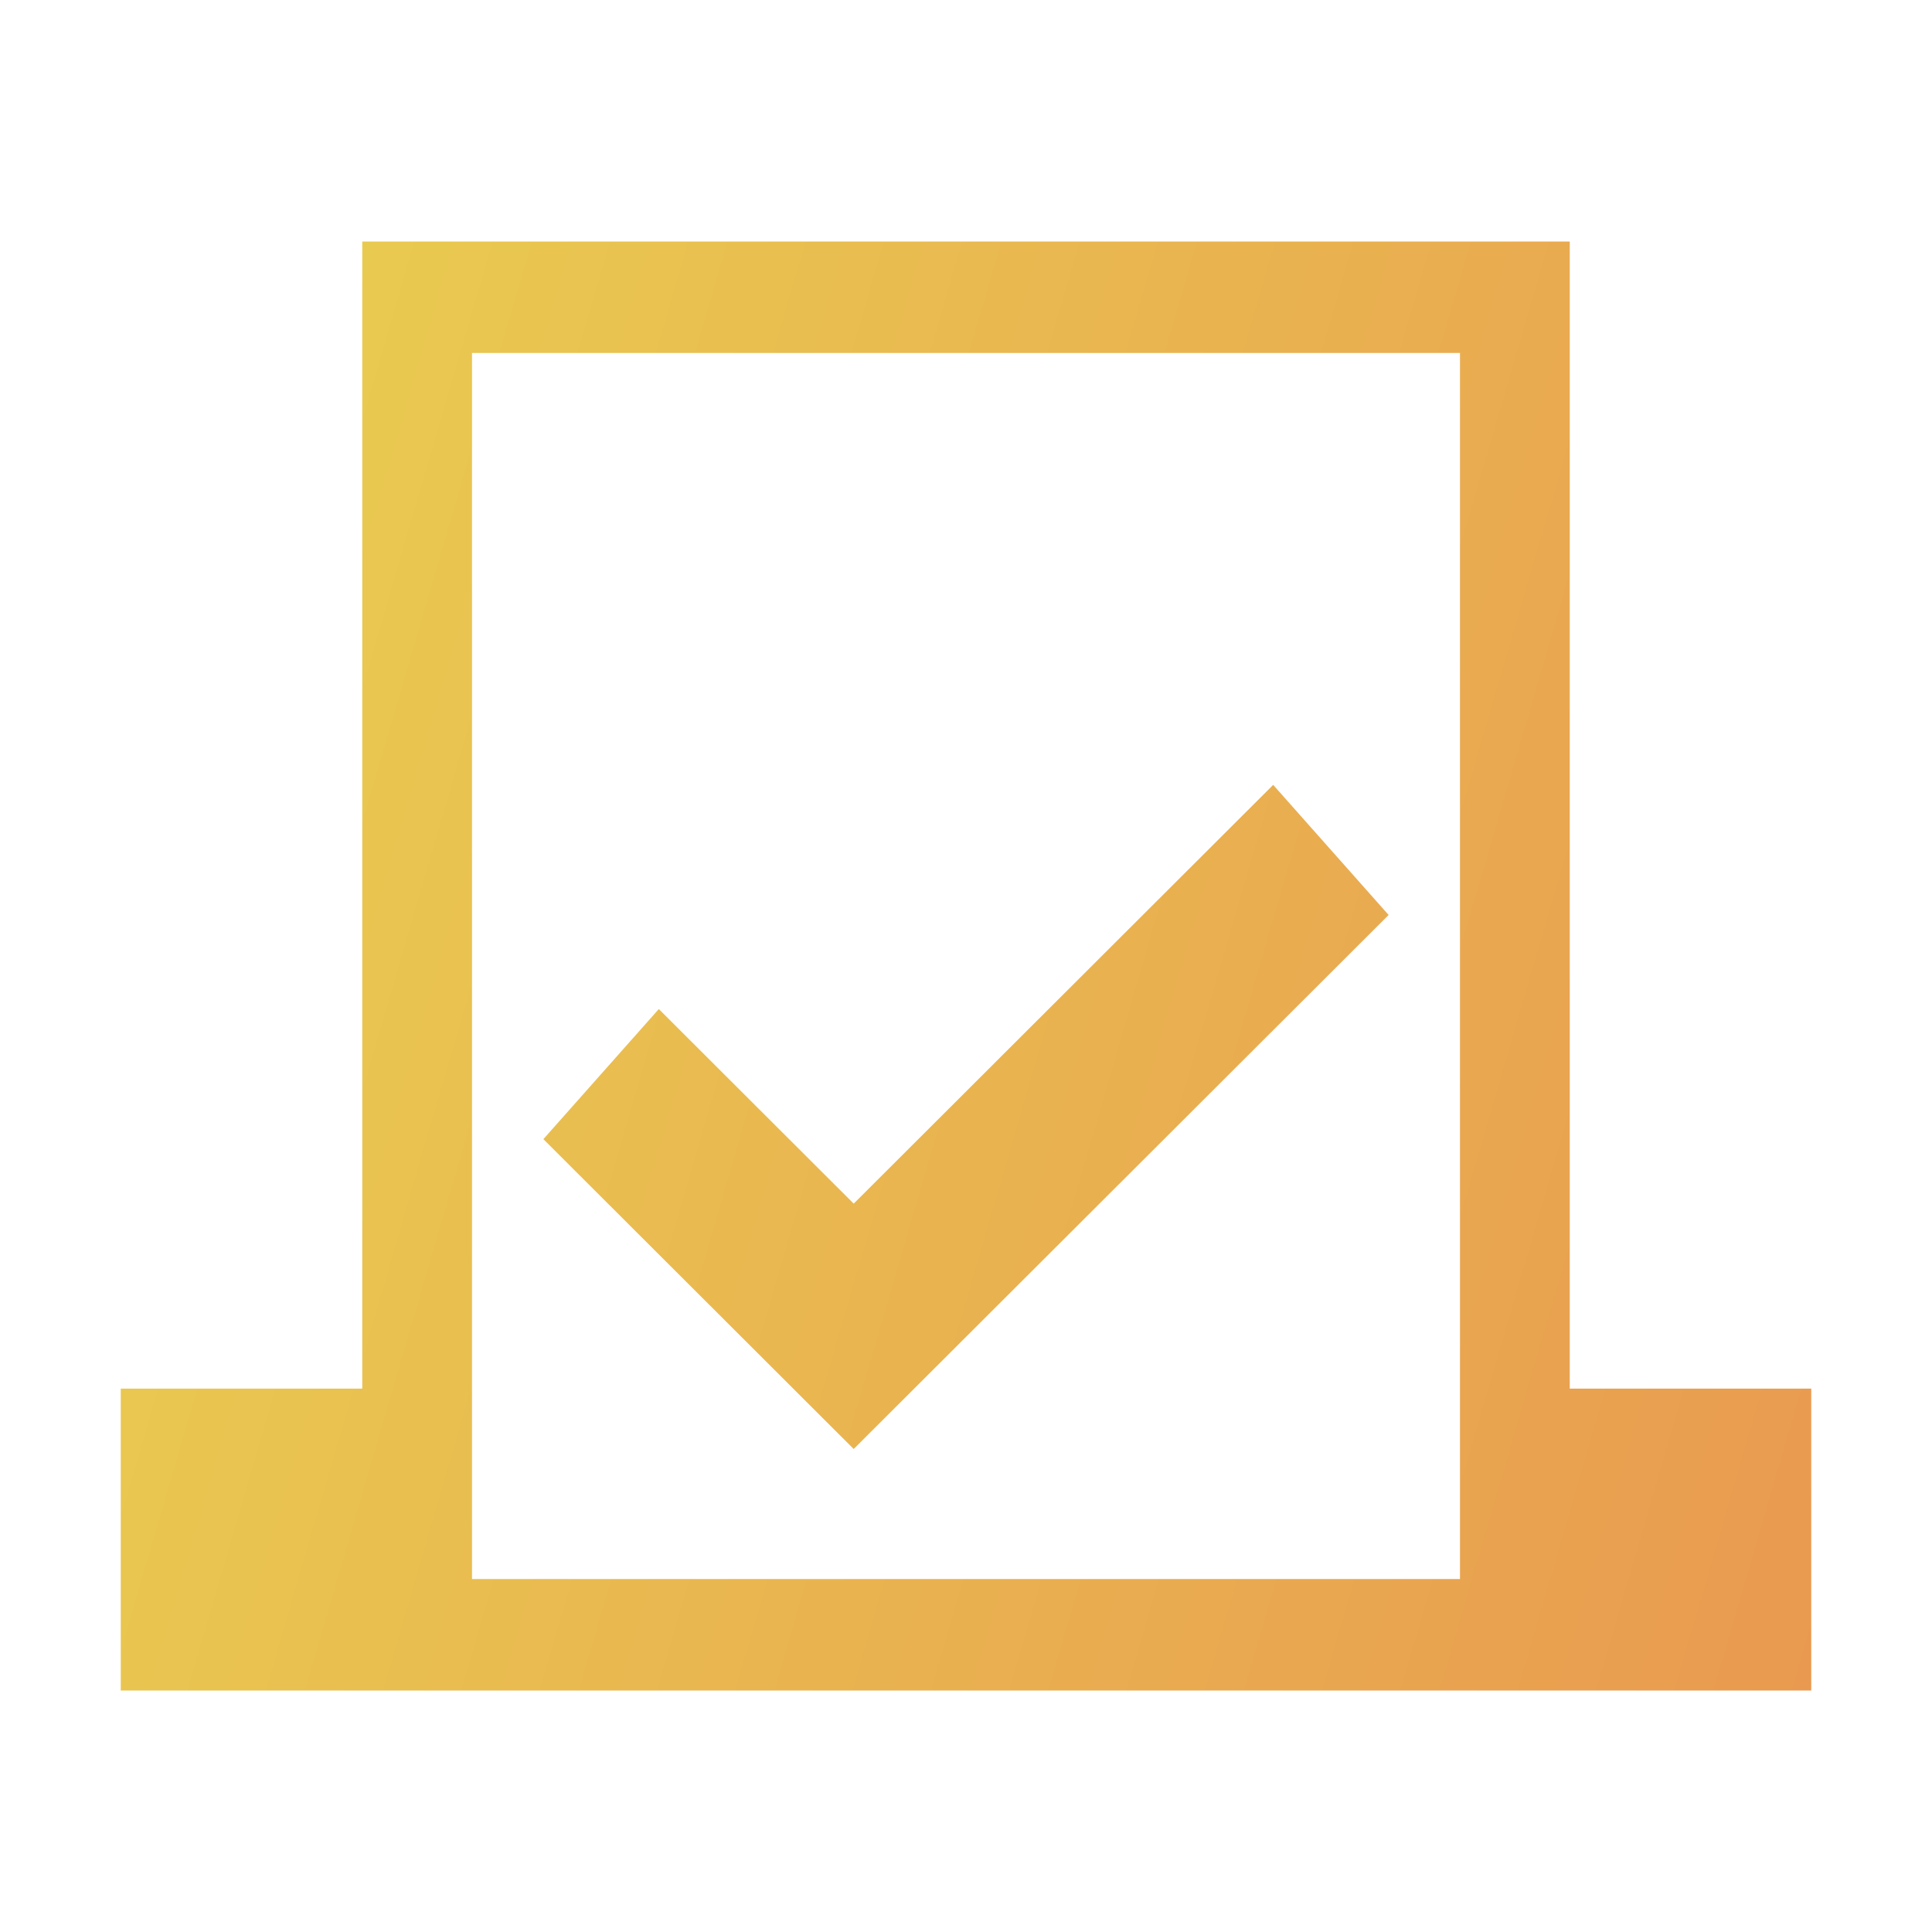
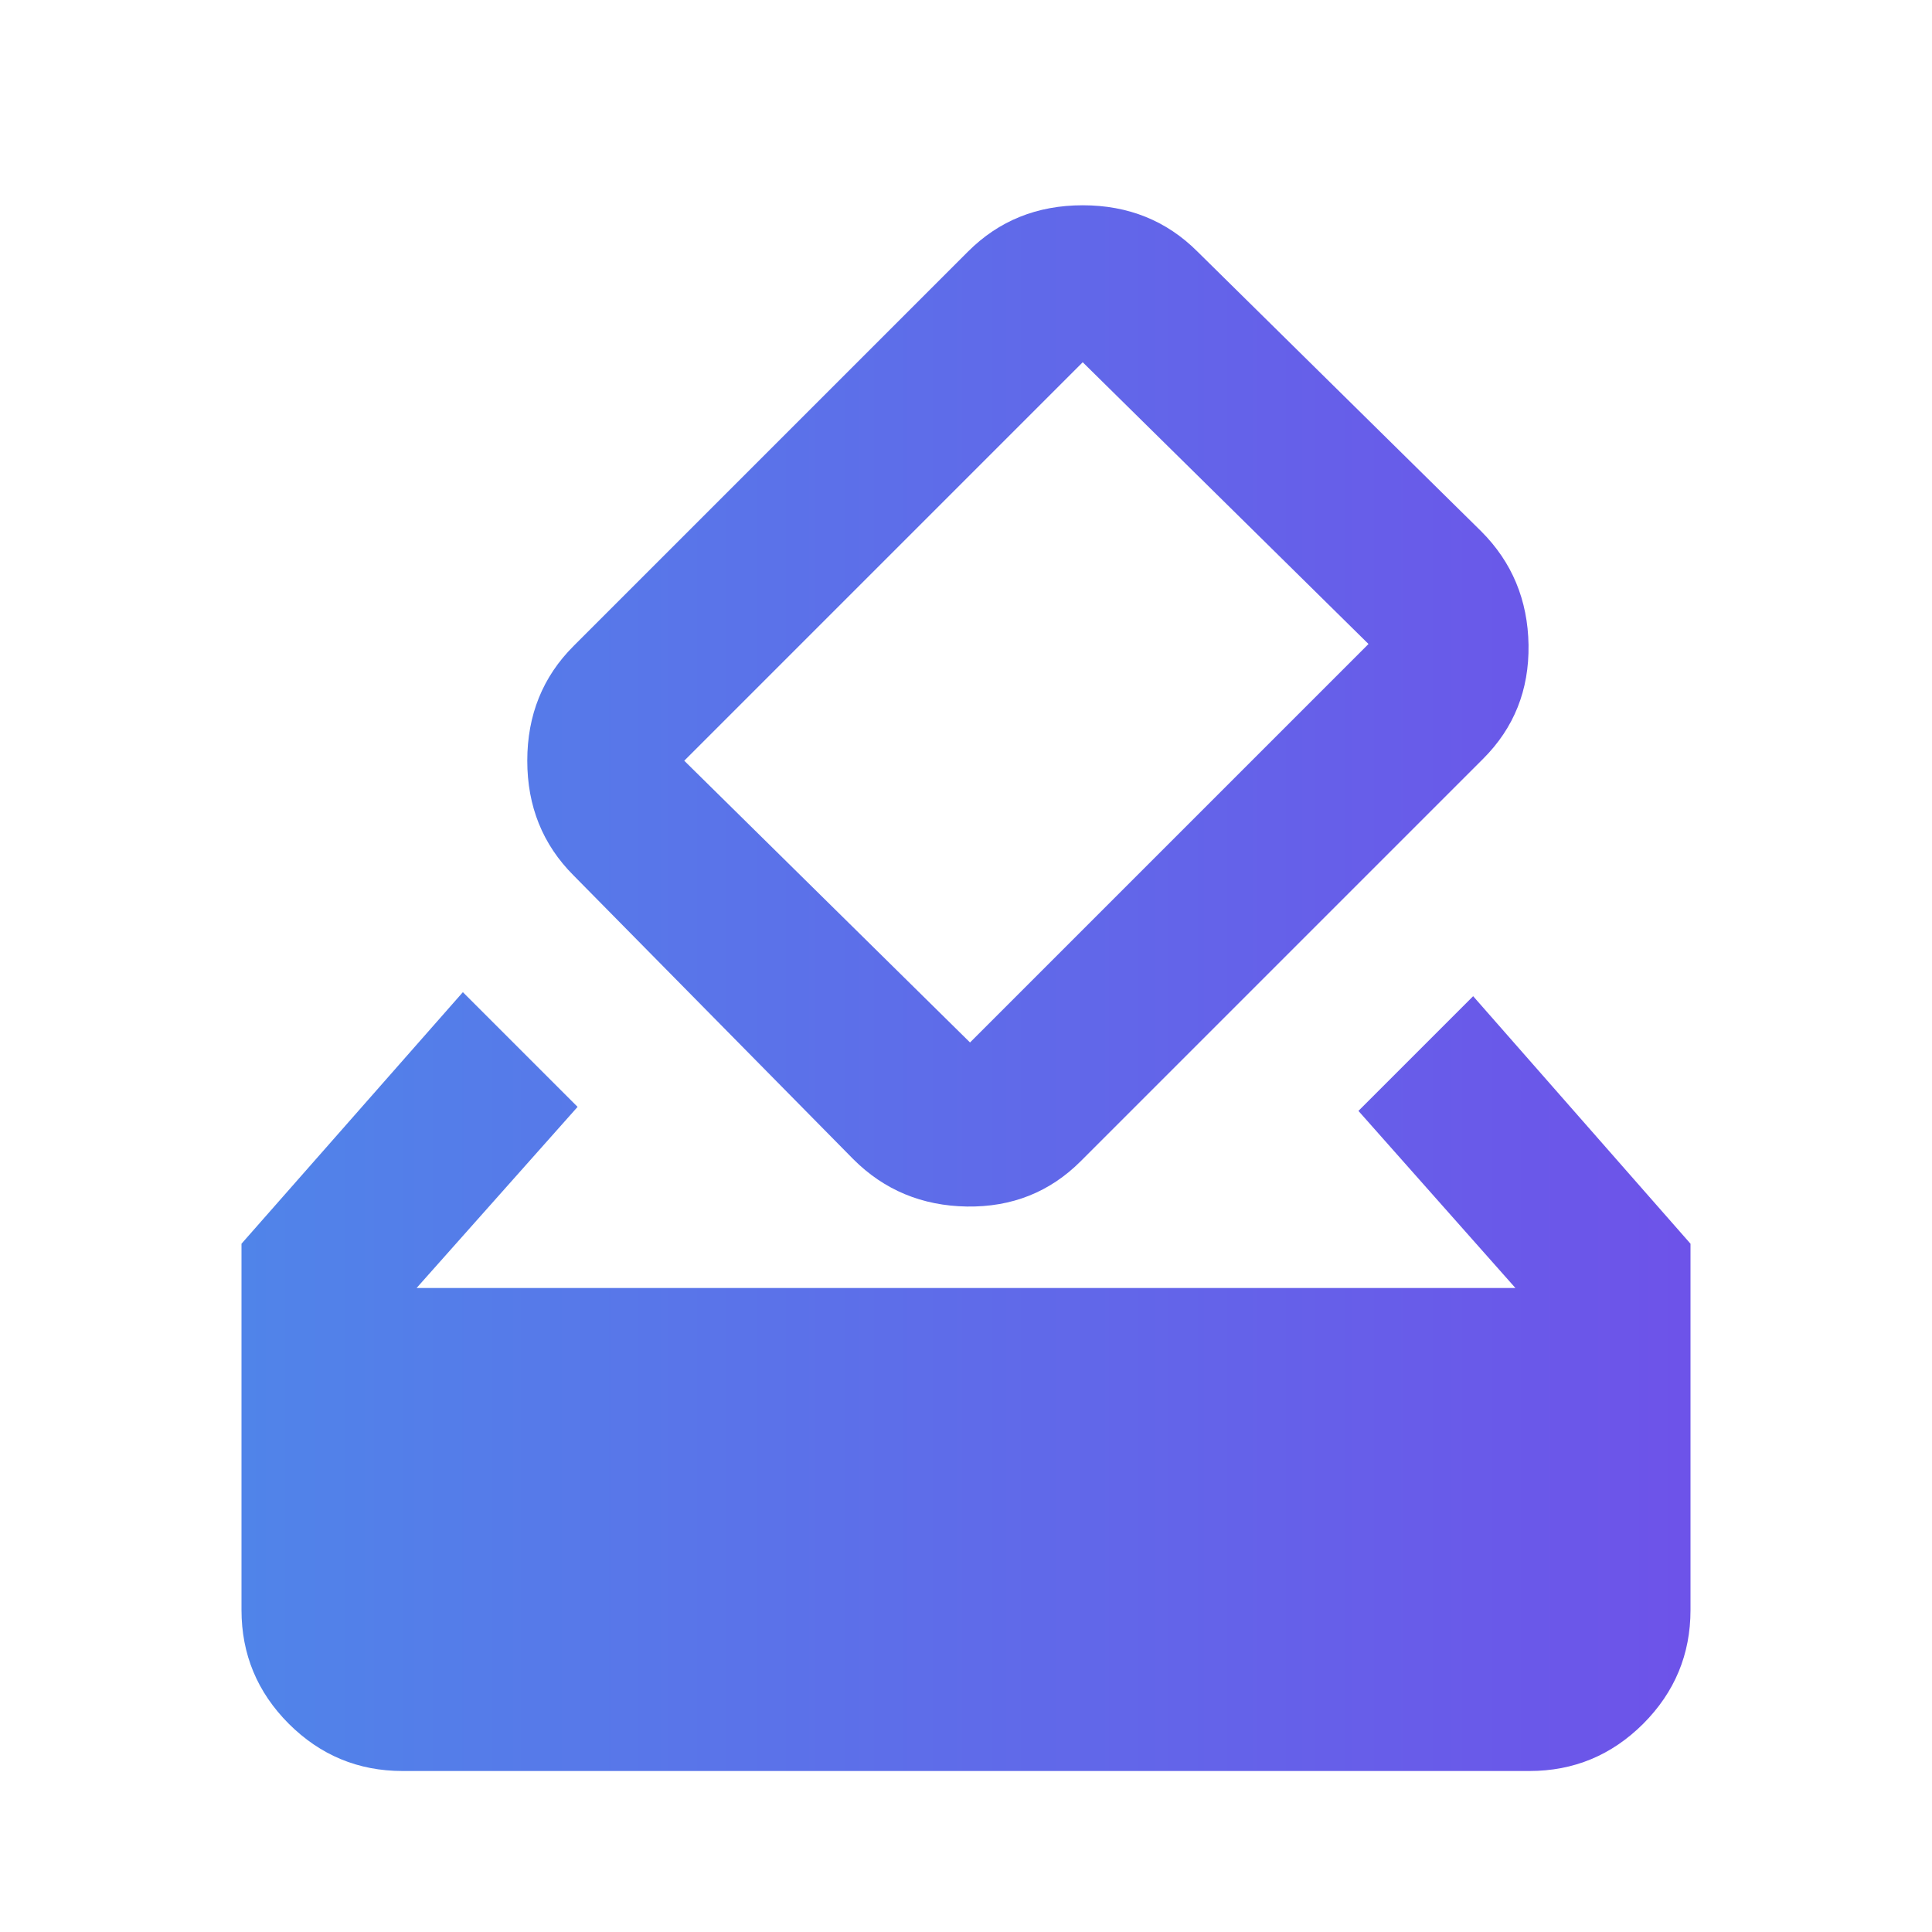
- <svg xmlns="http://www.w3.org/2000/svg" width="32" height="32" viewBox="0 0 32 32" fill="none">
-   <path fill-rule="evenodd" clip-rule="evenodd" d="M24.182 5.846H7.818V26.154H24.182V5.846ZM6 4V23H2V28H6H26H30V23H26V4H6ZM23 15.155L14.14 24L9 18.868L10.912 16.713L14.14 19.936L21.088 13L23 15.155Z" fill="url(#paint0_linear_2433_22522)" />
+ <svg xmlns="http://www.w3.org/2000/svg" width="24" height="24" viewBox="0 0 24 24" fill="none">
+   <path d="M5 22C4.45 22 3.979 21.804 3.587 21.413C3.196 21.021 3 20.55 3 20V15.45L5.75 12.325L7.175 13.75L5.175 16H18.825L16.875 13.8L18.3 12.375L21 15.45V20C21 20.55 20.804 21.021 20.413 21.413C20.021 21.804 19.55 22 19 22H5ZM10.6 14.4L7.125 10.875C6.742 10.492 6.55 10.017 6.55 9.45C6.55 8.883 6.742 8.408 7.125 8.025L12.025 3.125C12.408 2.742 12.883 2.55 13.45 2.55C14.017 2.55 14.492 2.742 14.875 3.125L18.4 6.6C18.783 6.983 18.979 7.454 18.988 8.012C18.996 8.571 18.808 9.042 18.425 9.425L13.425 14.425C13.042 14.808 12.571 14.996 12.012 14.988C11.454 14.979 10.983 14.783 10.6 14.4ZM17 8L13.45 4.5L8.5 9.45L12.05 12.95L17 8Z" fill="url(#paint0_linear_2433_22500)" />
  <defs>
-     <linearGradient id="paint0_linear_2433_22522" x1="2" y1="4" x2="34.256" y2="13.408" gradientUnits="userSpaceOnUse">
-       <stop stop-color="#E9D050" />
-       <stop offset="1" stop-color="#E99A50" />
+     <linearGradient id="paint0_linear_2433_22500" x1="3" y1="12.692" x2="22" y2="12.692" gradientUnits="userSpaceOnUse">
+       <stop stop-color="#5084E9" />
+       <stop offset="1" stop-color="#6F50E9" />
    </linearGradient>
  </defs>
</svg>
